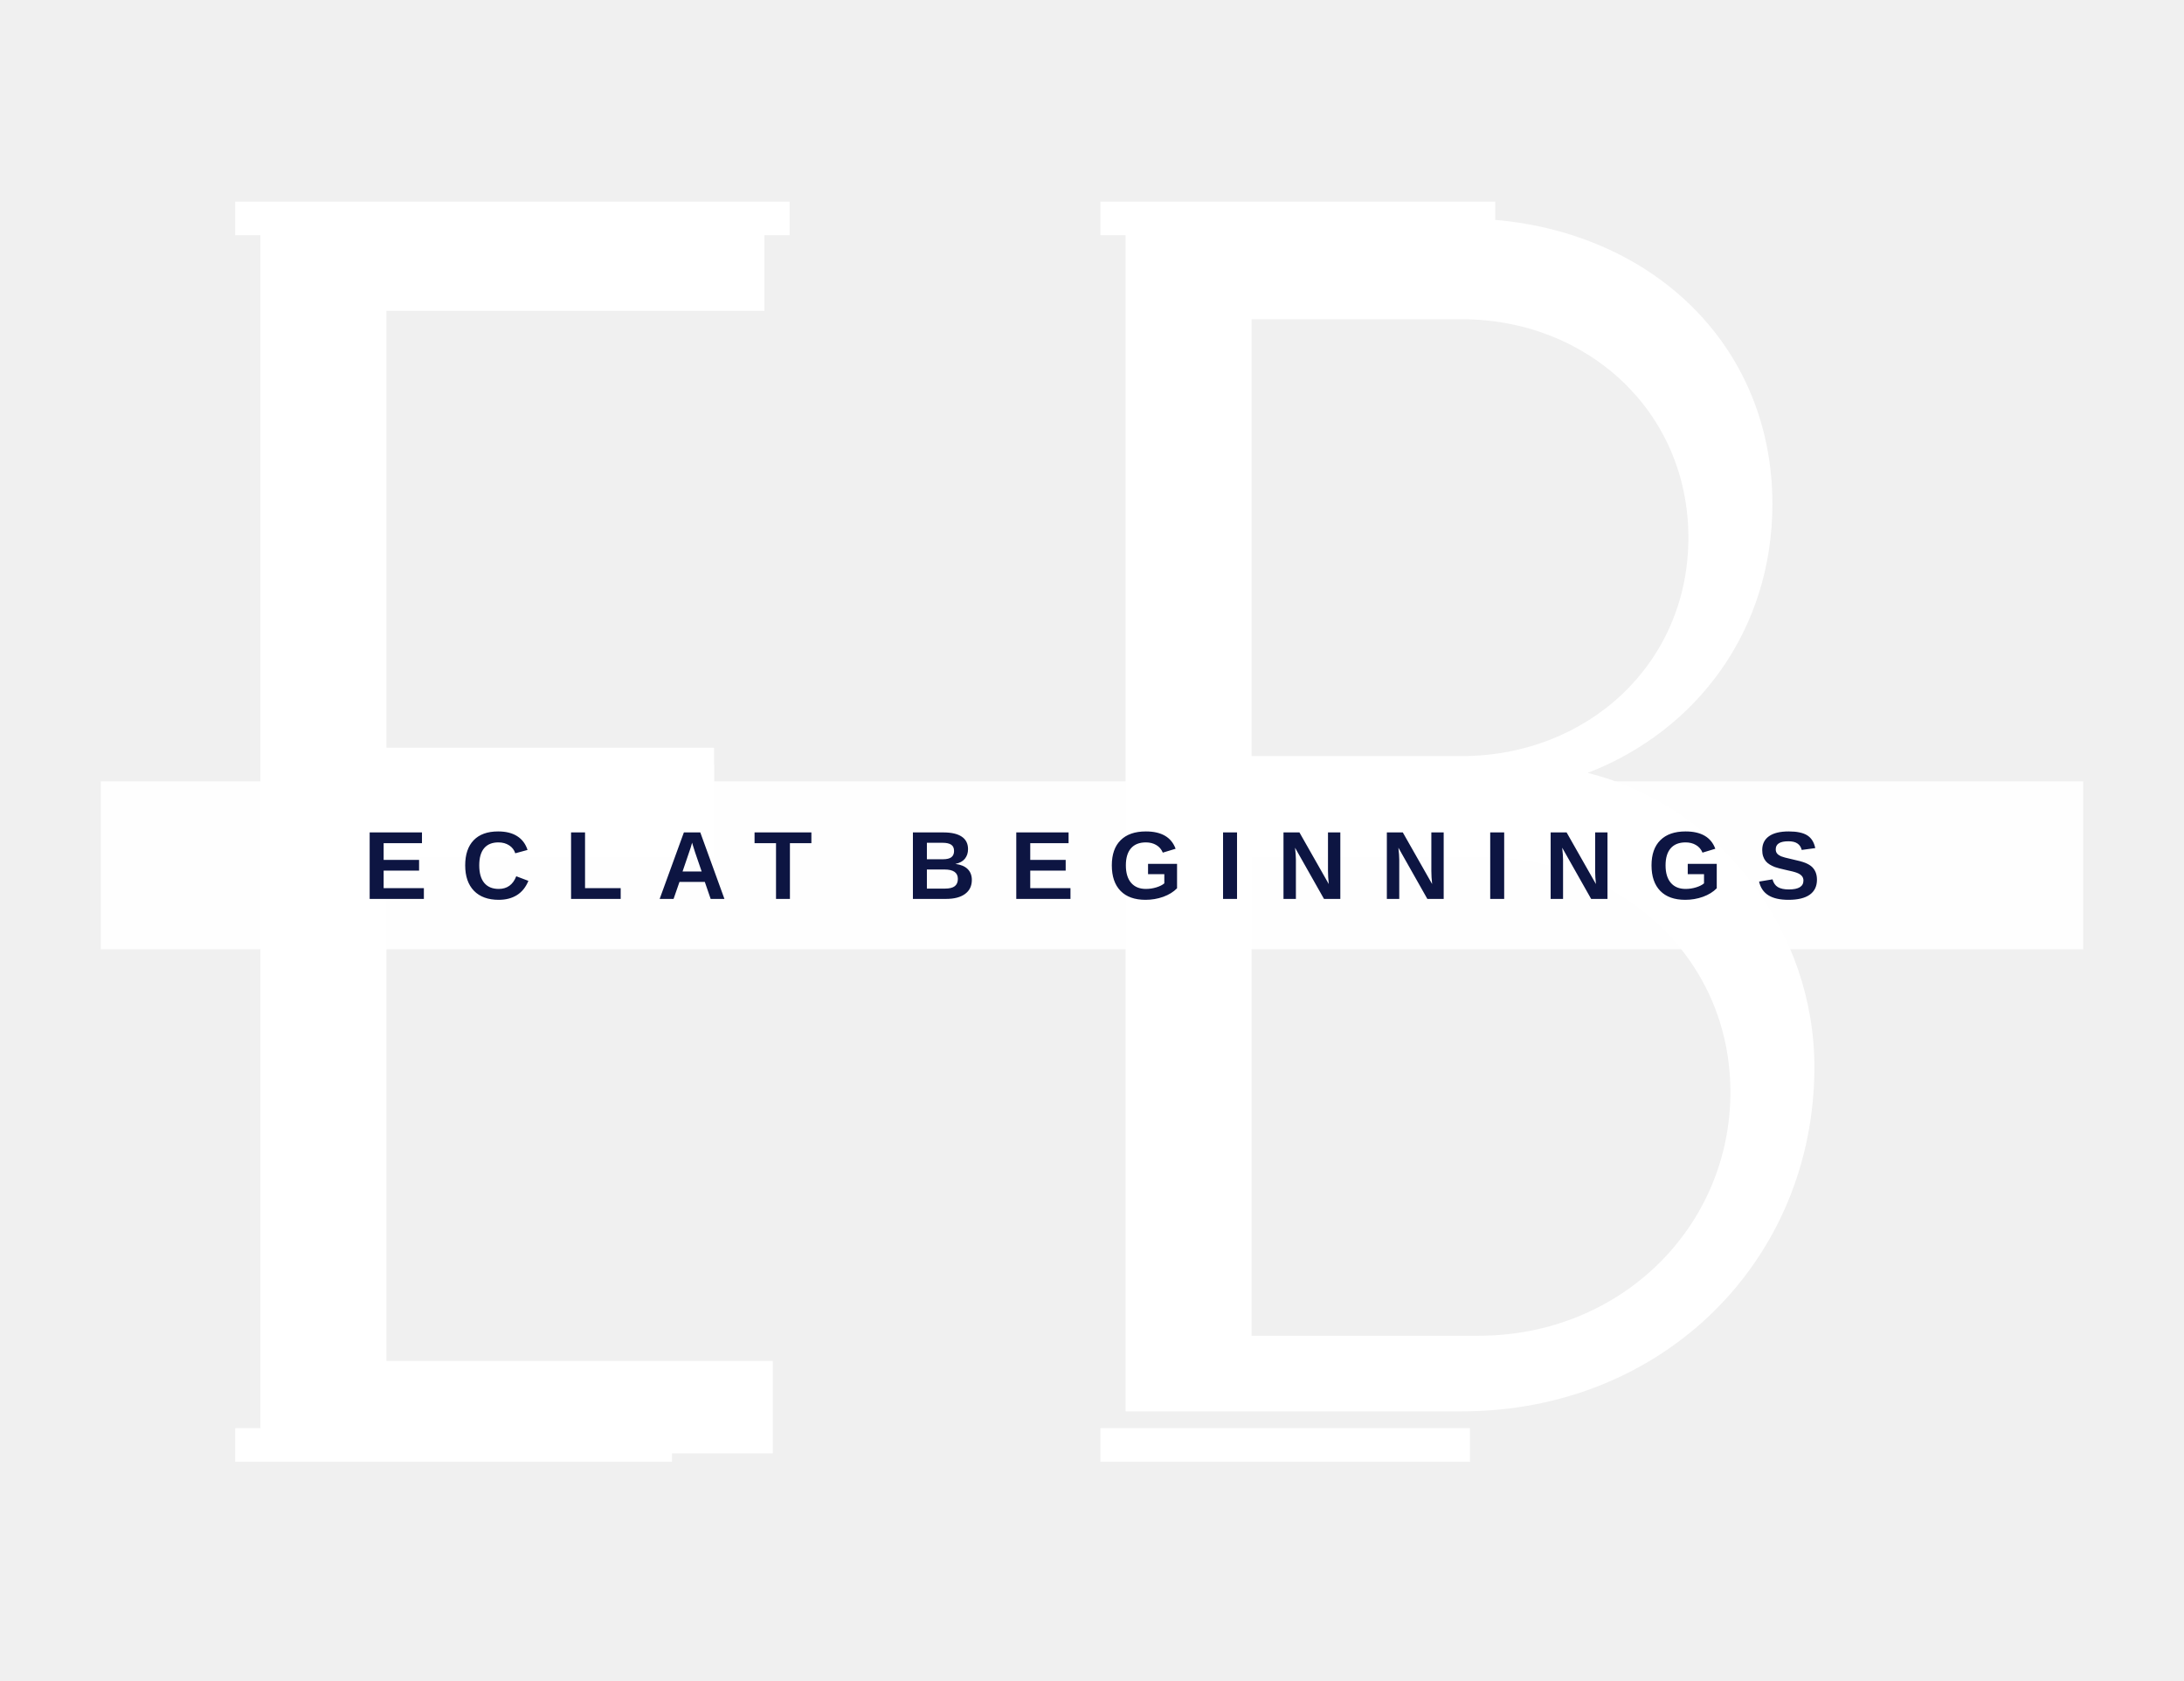
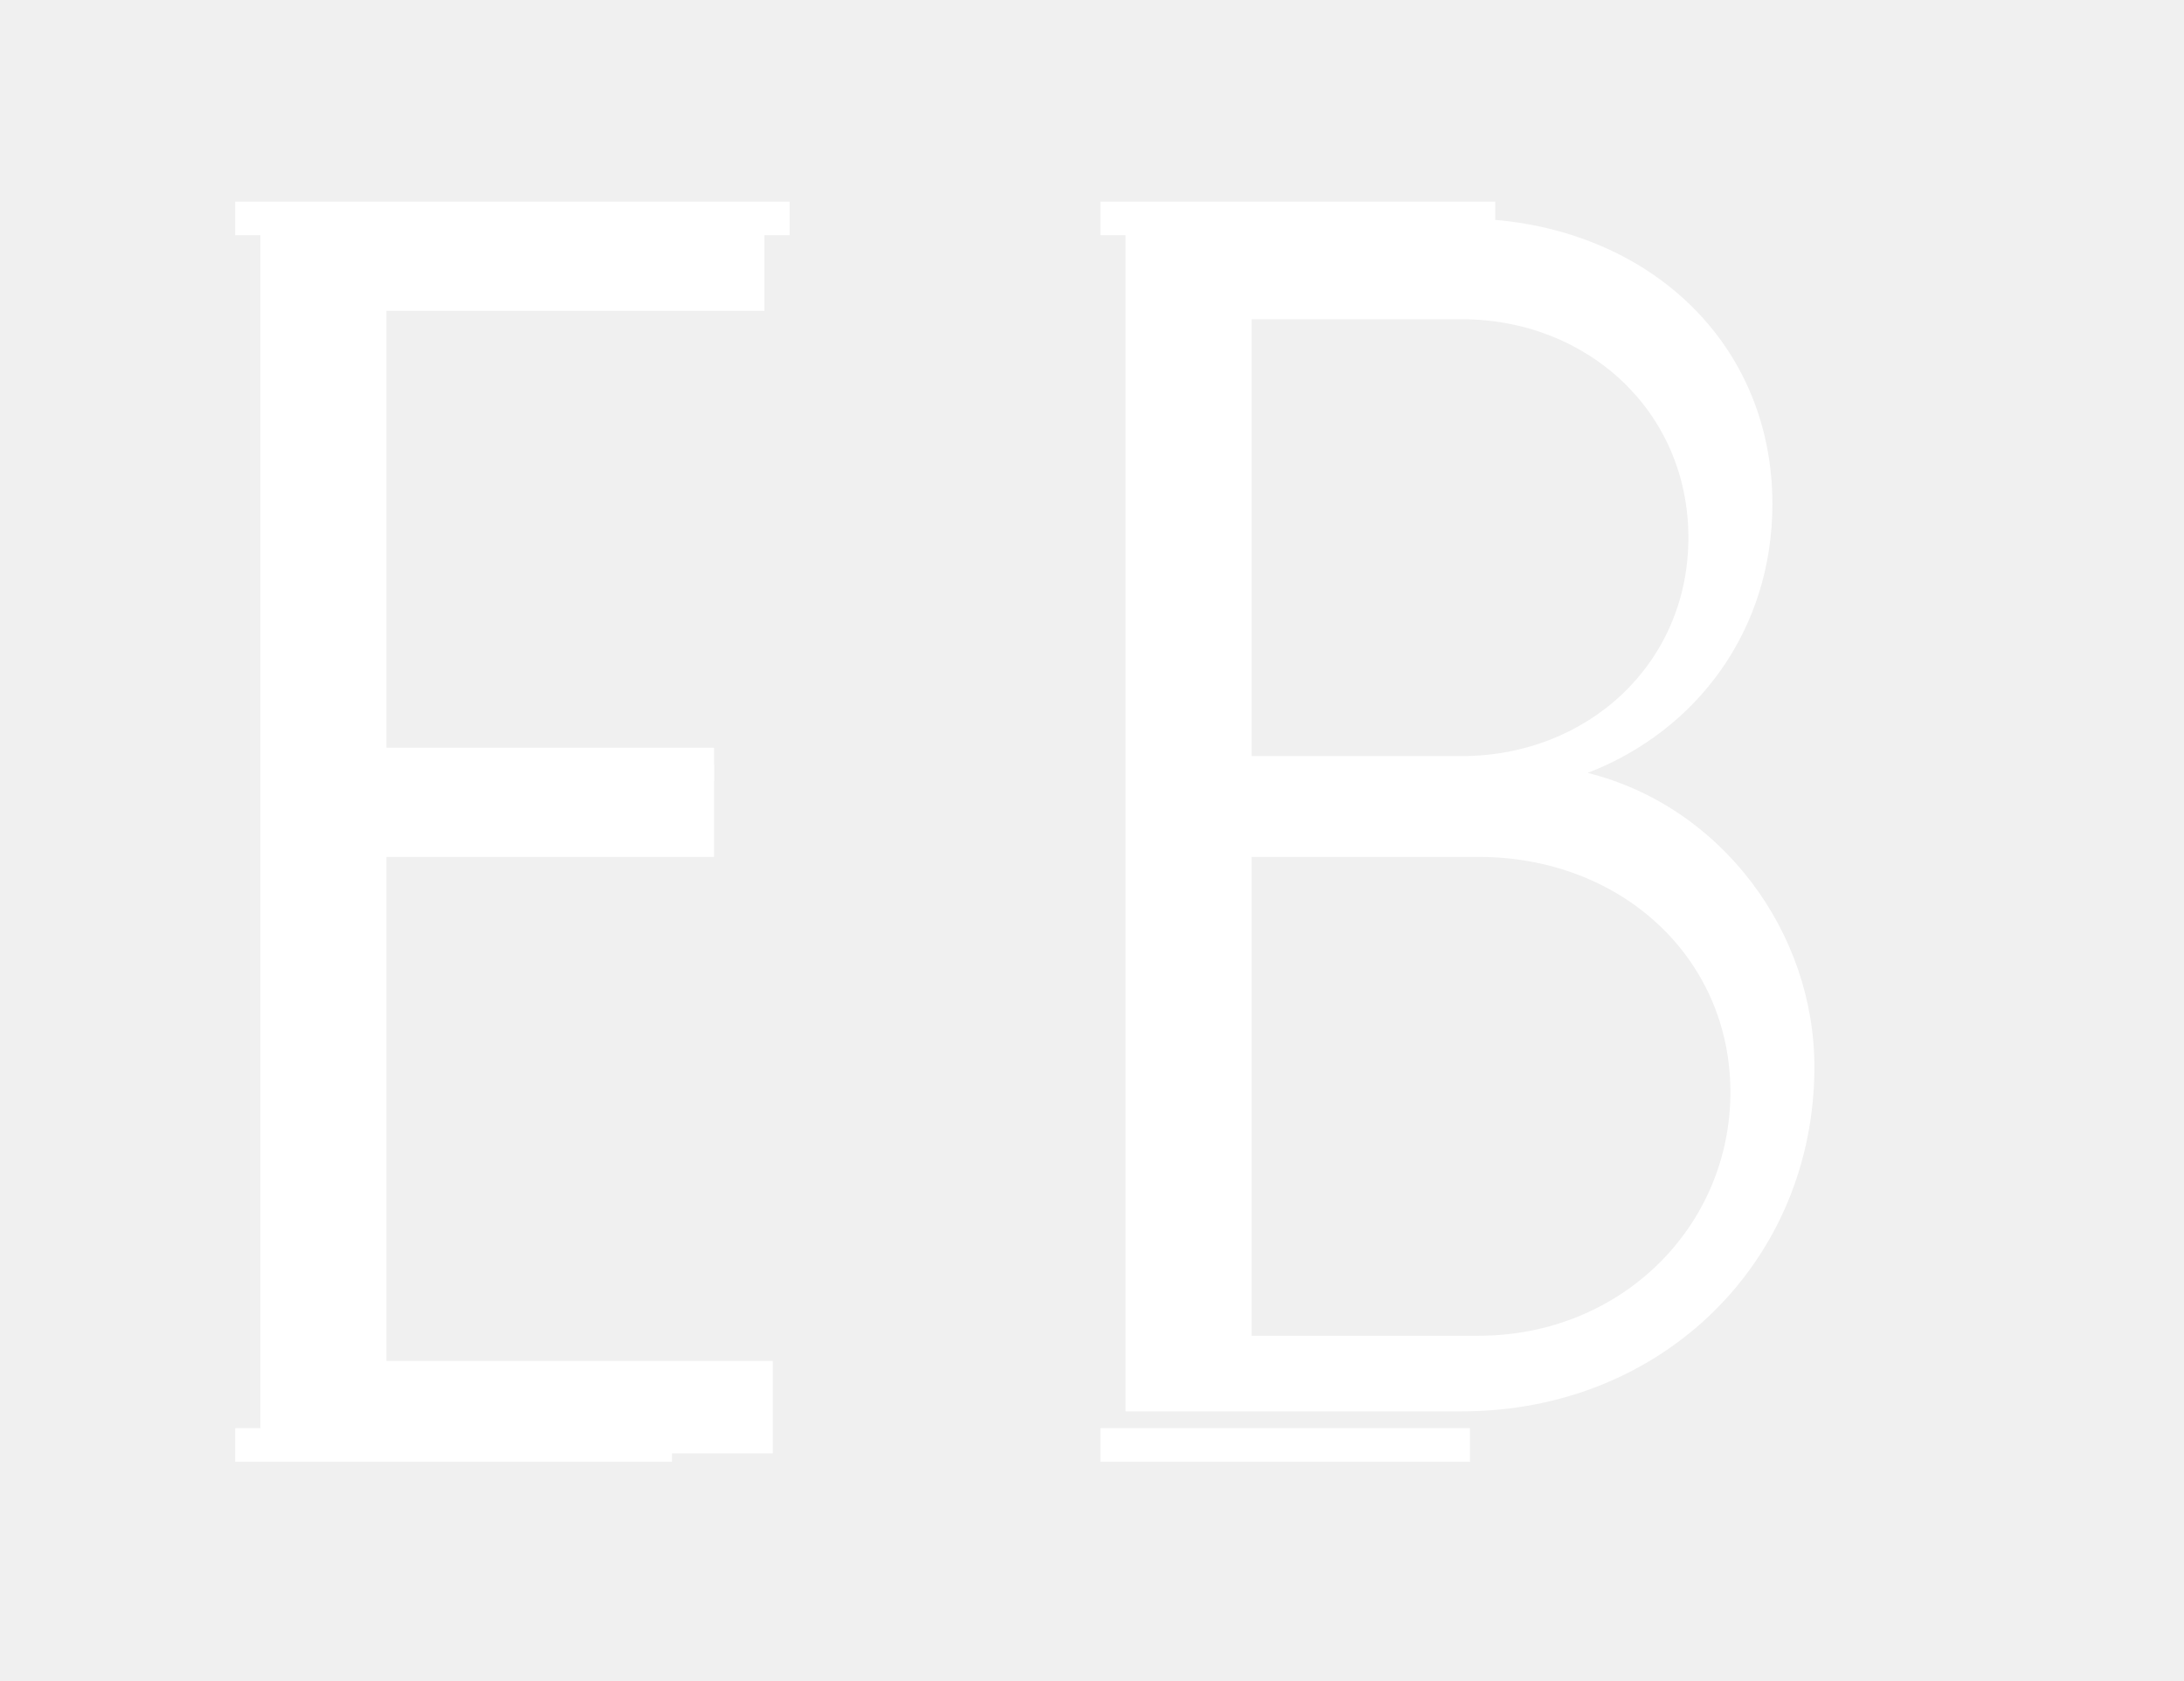
<svg xmlns="http://www.w3.org/2000/svg" viewBox="0 0 520 400">
  <path d="M62 52h120v22H92v108h78v22H92v120h92v22H62V52Z" fill="white" />
  <path d="M56 48h132v8H56V48ZM56 340h104v8H56v-8ZM86 178h84v8H86v-8Z" fill="white" />
  <path d="M268 52h80c42 0 74 28 74 68 0 30-18 54-44 64 32 8 54 38 54 70 0 46-36 82-84 82h-80V52Zm30 24v104h50c30 0 54-22 54-52s-24-52-54-52h-50Zm0 128v114h54c34 0 60-26 60-58 0-32-26-56-60-56h-54Z" fill="white" />
  <path d="M262 48h94v8h-94V48ZM262 340h88v8h-88v-8Z" fill="white" />
-   <rect x="24" y="186" width="472" height="40" fill="rgba(255,255,255,0.9)" />
-   <text x="260" y="214" text-anchor="middle" font-family="'Source Sans 3','Helvetica Neue',Arial,sans-serif" font-size="23" font-weight="700" letter-spacing="8" fill="#0D1542">ECLAT BEGINNINGS</text>
</svg>
